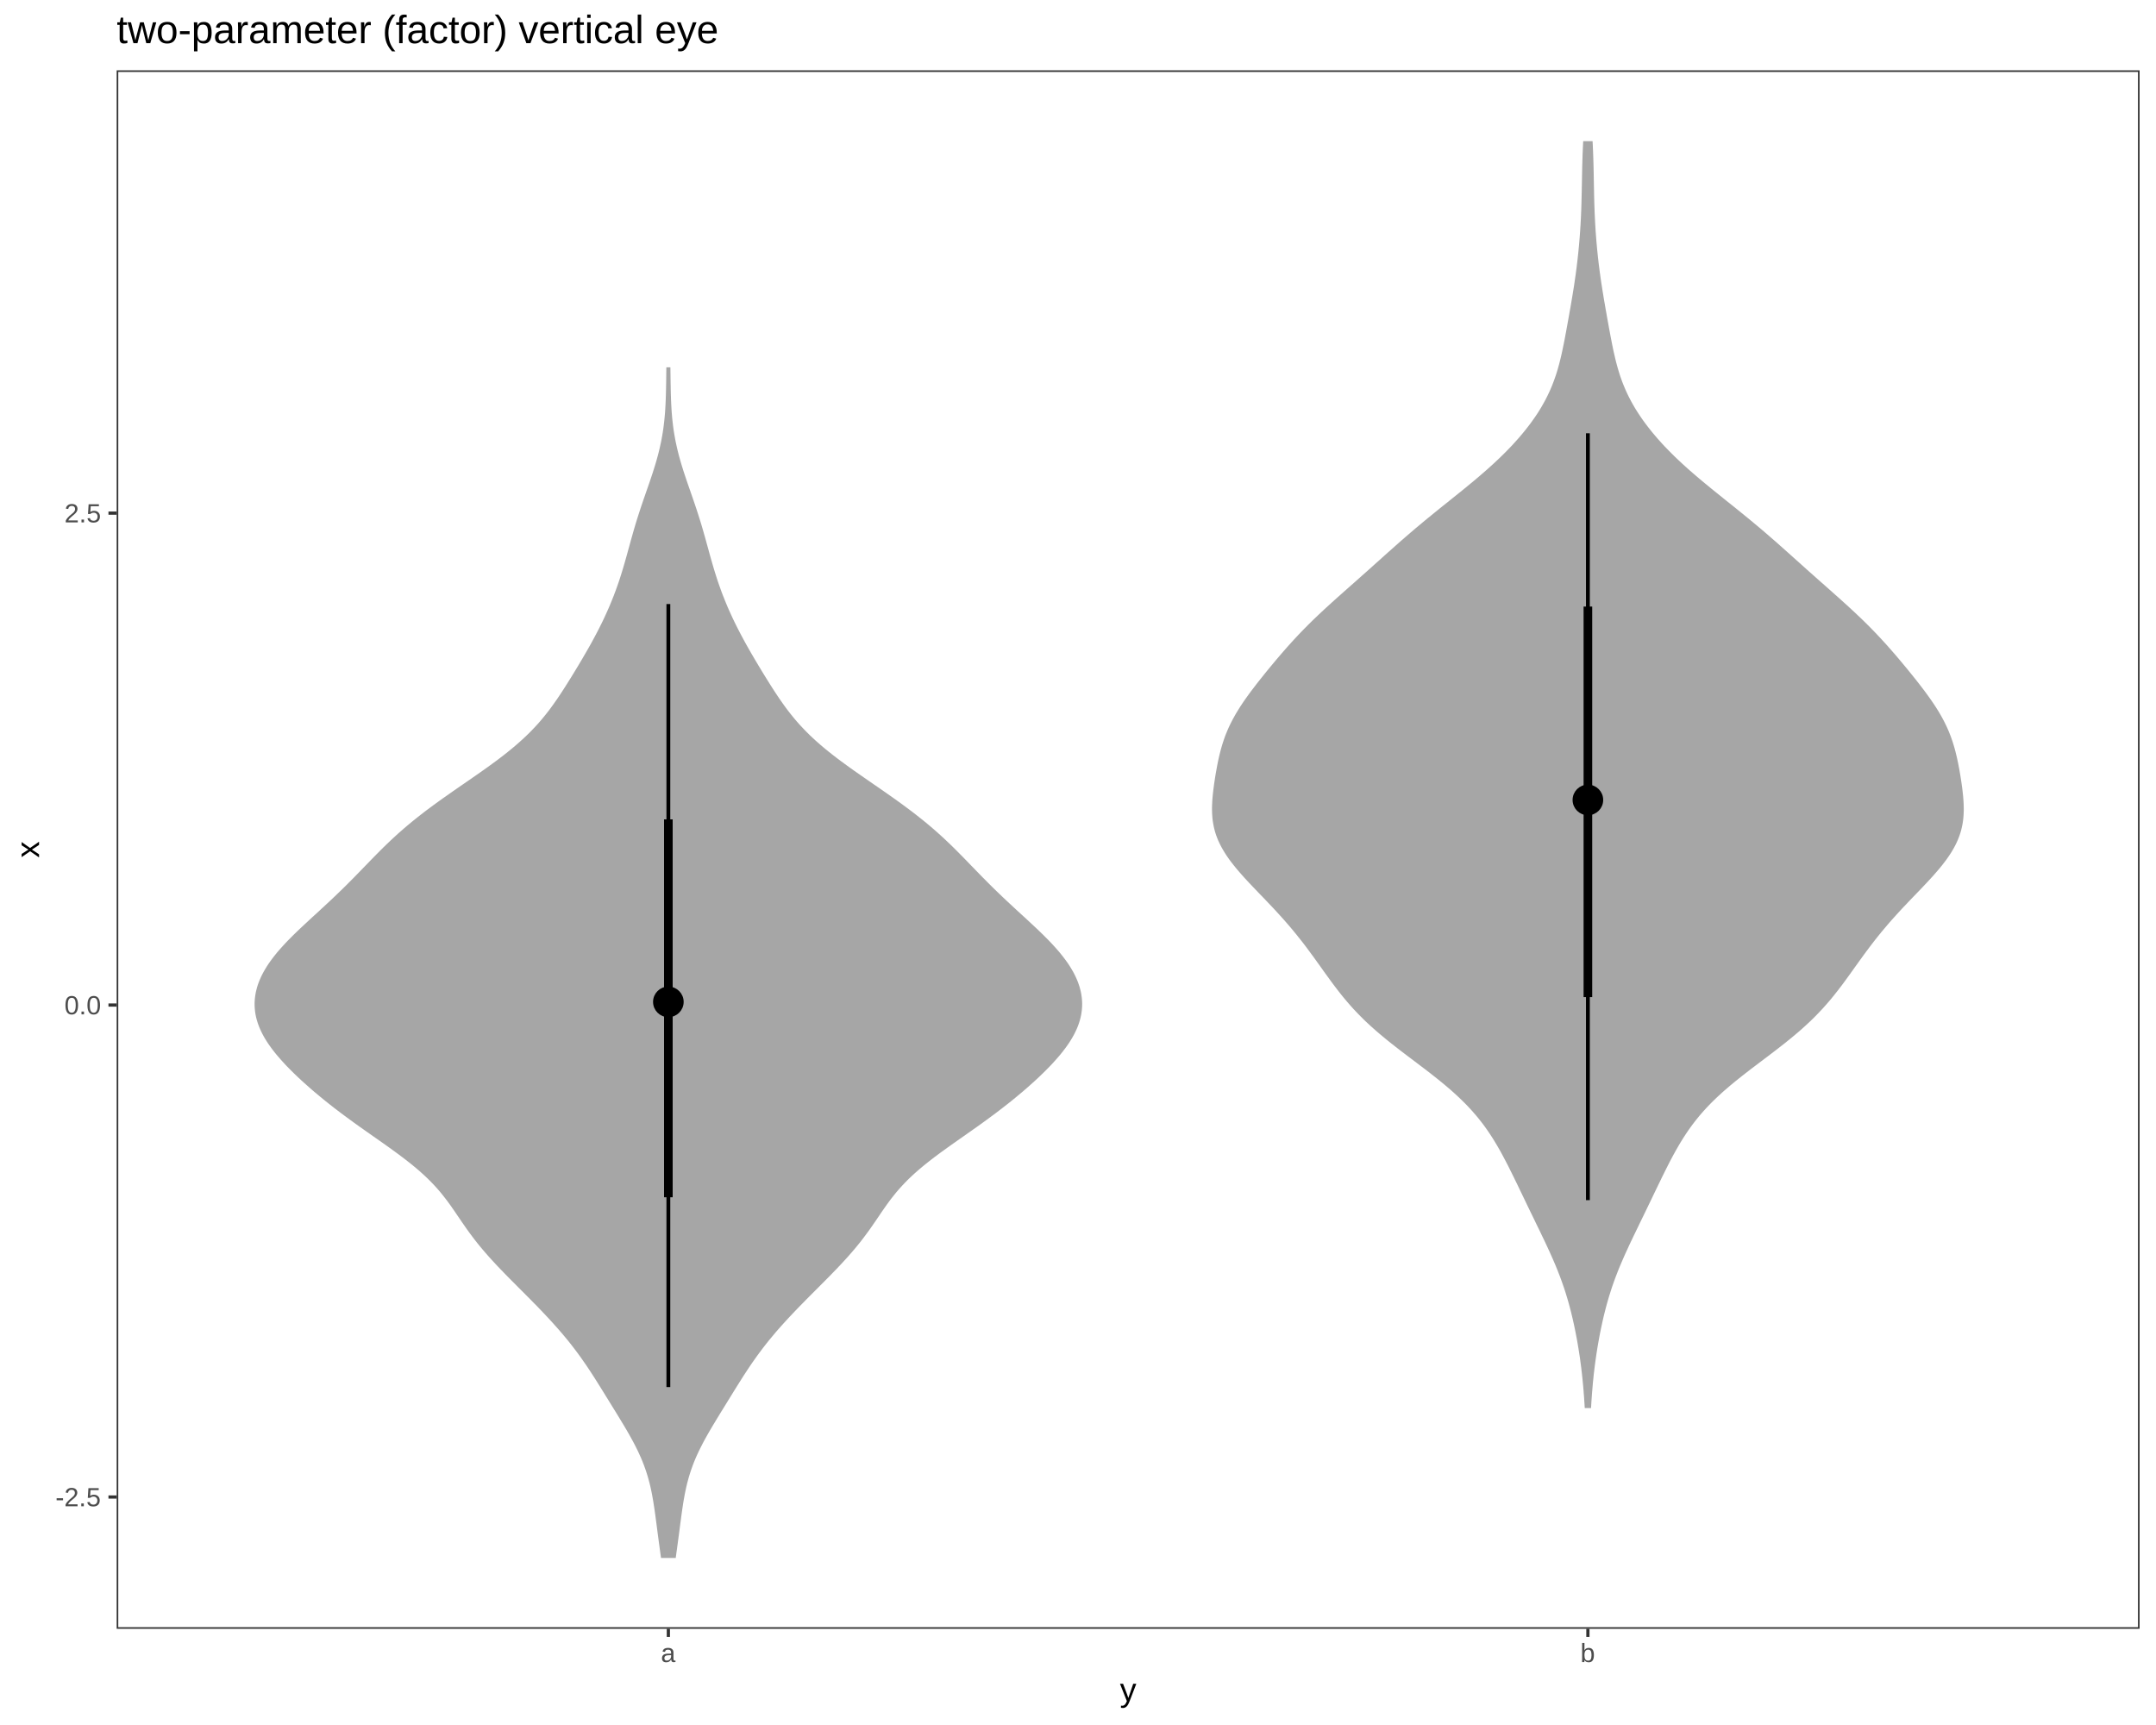
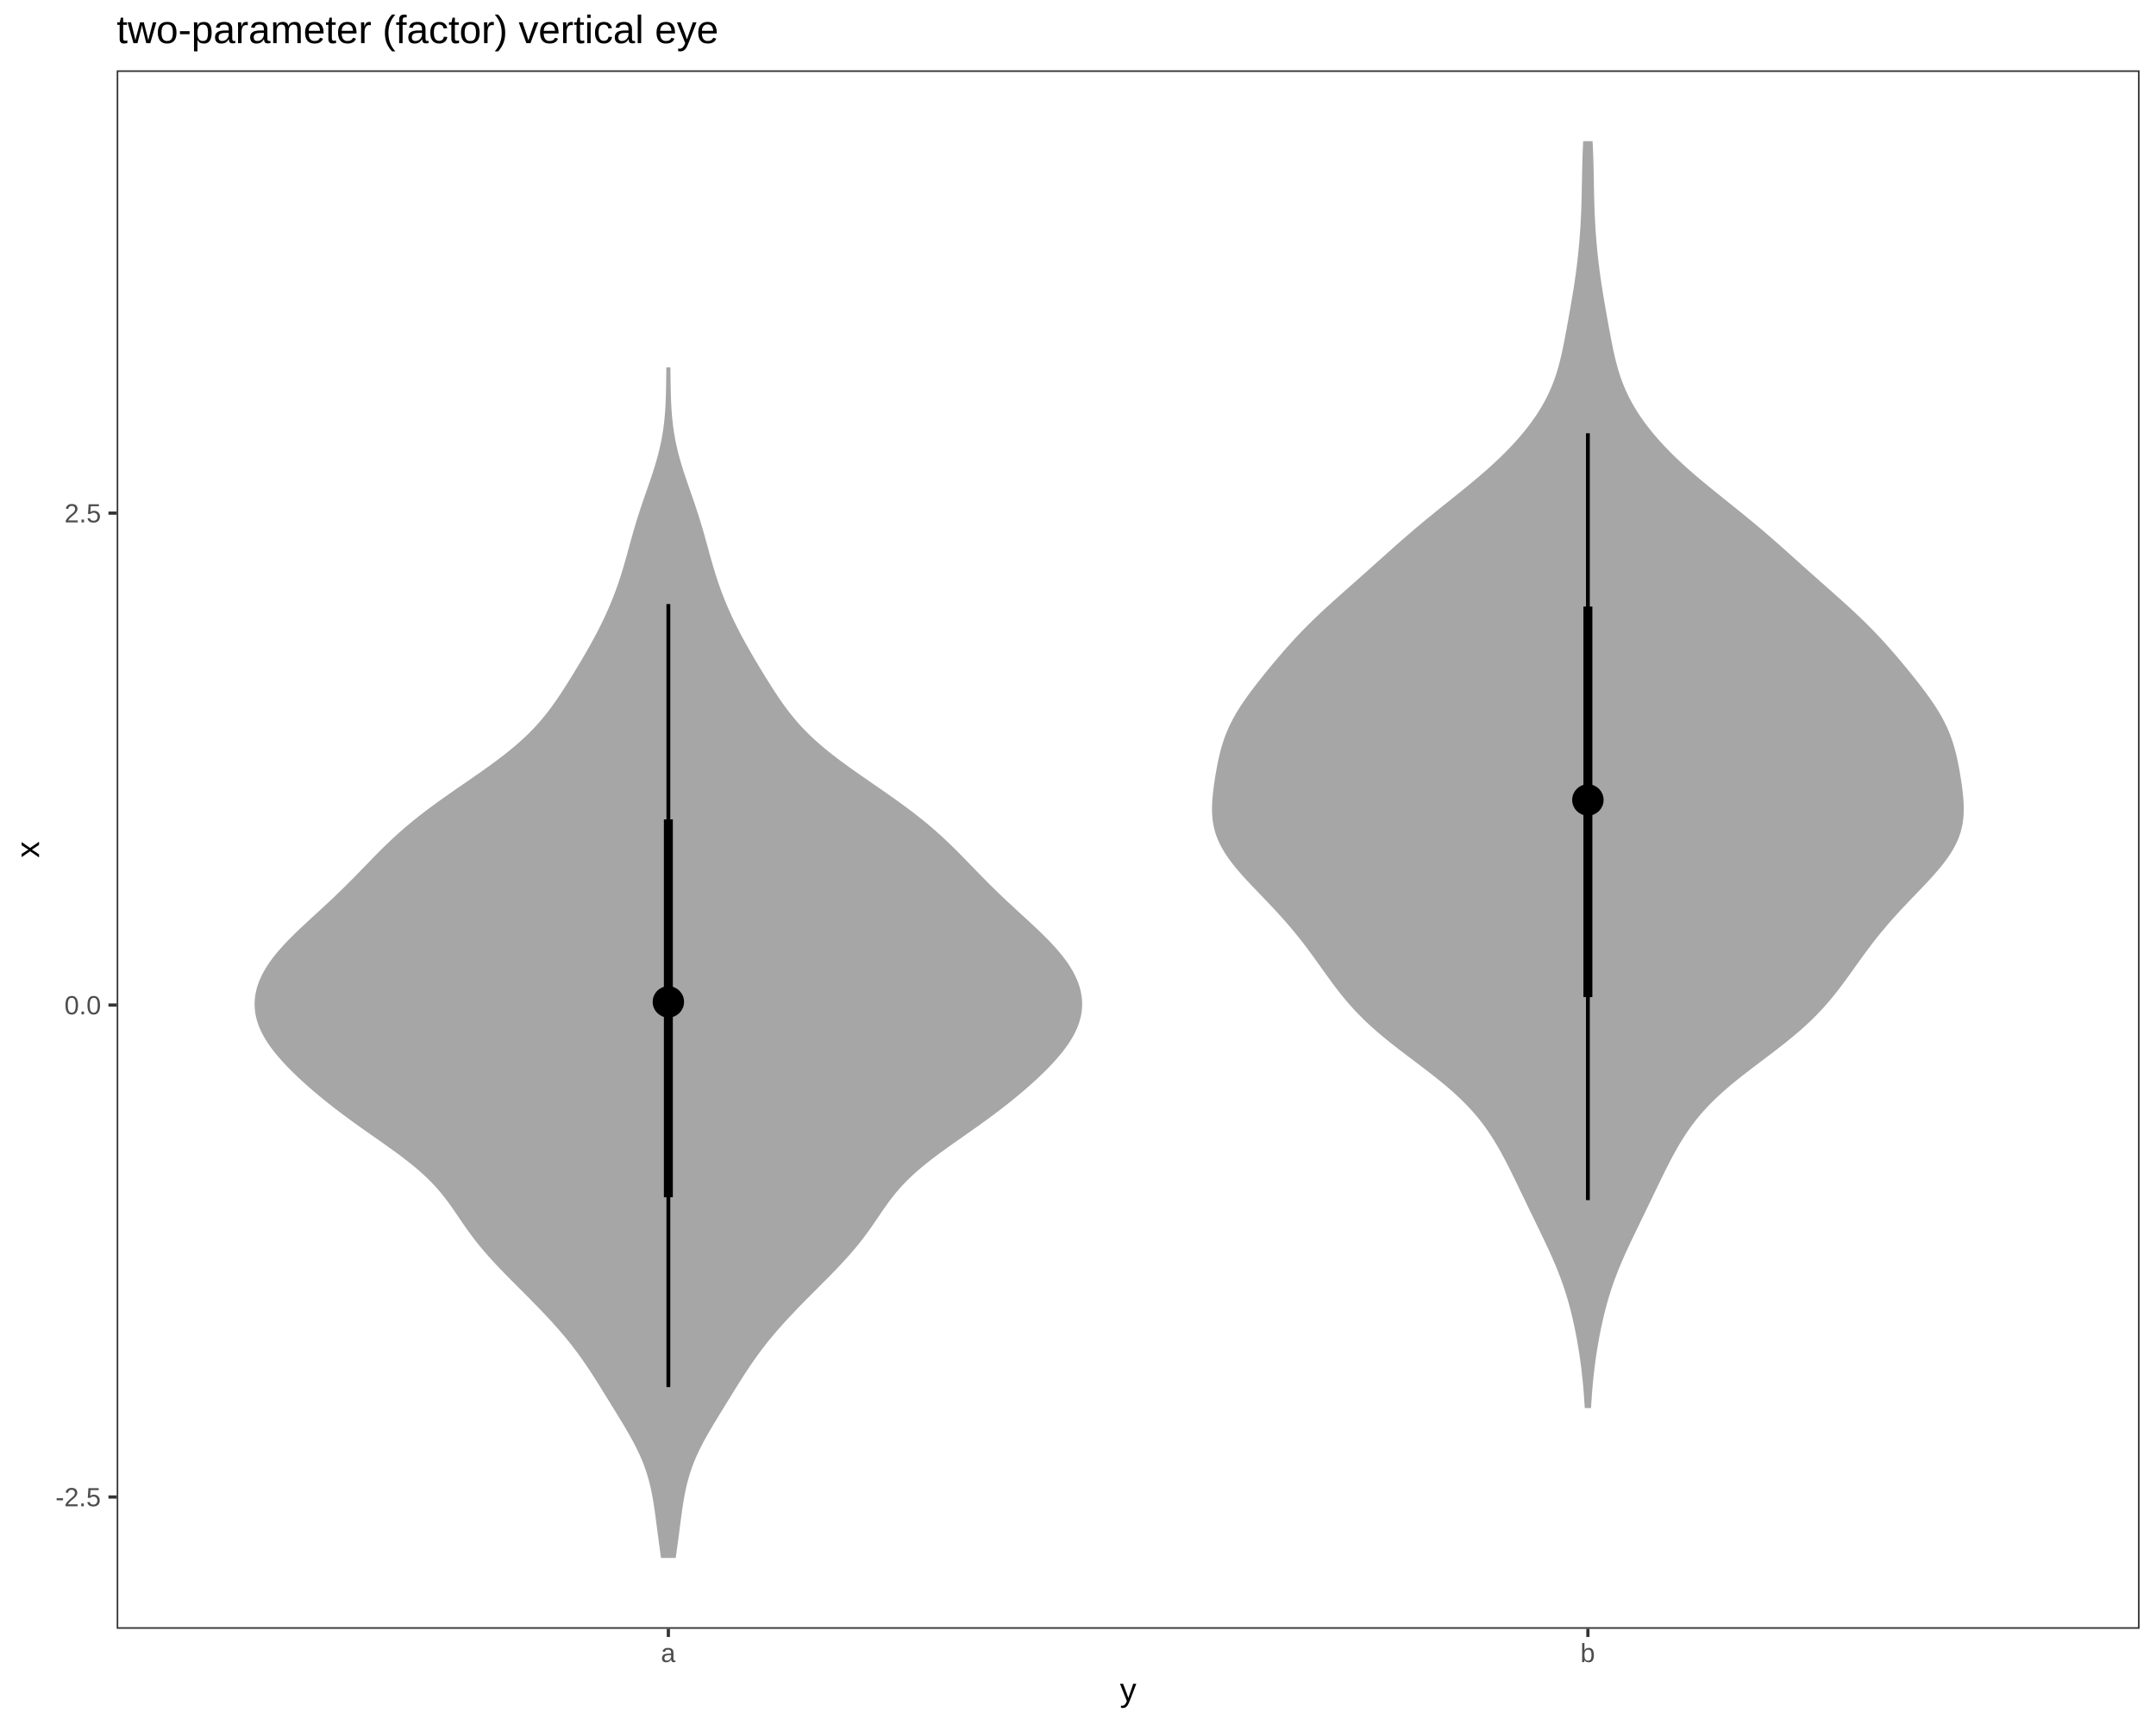
<svg xmlns="http://www.w3.org/2000/svg" viewBox="0 0 720.00 576.00">
  <defs>
    <style type="text/css">
    line, polyline, path, rect, circle {
      fill: none;
      stroke: #000000;
      stroke-linecap: round;
      stroke-linejoin: round;
      stroke-miterlimit: 10.00;
    }
  </style>
  </defs>
  <rect width="100%" height="100%" style="stroke: none; fill: #FFFFFF;" />
  <rect x="0.00" y="0.00" width="720.00" height="576.00" style="stroke-width: 1.07; stroke: #FFFFFF; fill: #FFFFFF;" />
  <defs>
    <clipPath id="cpMzguOTYxMnw3MTQuNTIxfDU0My44NzV8MjMuNDc2Nw==">
      <rect x="38.96" y="23.48" width="675.56" height="520.40" />
    </clipPath>
  </defs>
  <rect x="38.96" y="23.48" width="675.56" height="520.40" style="stroke-width: 1.07; stroke: none; fill: #FFFFFF;" clip-path="url(#cpMzguOTYxMnw3MTQuNTIxfDU0My44NzV8MjMuNDc2Nw==)" />
  <polyline points="220.75,520.22 220.64,519.44 220.53,518.66 220.43,517.89 220.32,517.11 220.22,516.33 220.11,515.55 220.00,514.77 219.90,514.00 219.80,513.22 219.69,512.44 219.59,511.66 219.49,510.88 219.39,510.11 219.29,509.33 219.19,508.55 219.08,507.77 218.98,506.99 218.88,506.22 218.77,505.44 218.66,504.66 218.55,503.88 218.43,503.10 218.31,502.33 218.19,501.55 218.06,500.77 217.92,499.99 217.78,499.21 217.63,498.44 217.47,497.66 217.30,496.88 217.12,496.10 216.94,495.32 216.73,494.55 216.52,493.77 216.30,492.99 216.06,492.21 215.81,491.43 215.55,490.66 215.27,489.88 214.99,489.10 214.68,488.32 214.37,487.54 214.04,486.77 213.69,485.99 213.34,485.21 212.97,484.43 212.59,483.65 212.20,482.88 211.80,482.10 211.39,481.32 210.96,480.54 210.53,479.76 210.10,478.99 209.65,478.21 209.20,477.43 208.74,476.65 208.28,475.87 207.81,475.10 207.34,474.32 206.87,473.54 206.39,472.76 205.92,471.98 205.44,471.20 204.96,470.43 204.48,469.65 204.00,468.87 203.52,468.09 203.04,467.31 202.56,466.54 202.08,465.76 201.60,464.98 201.11,464.20 200.63,463.42 200.15,462.65 199.66,461.87 199.17,461.09 198.68,460.31 198.18,459.53 197.68,458.76 197.17,457.98 196.66,457.20 196.14,456.42 195.61,455.64 195.07,454.87 194.53,454.09 193.98,453.31 193.42,452.53 192.85,451.75 192.27,450.98 191.68,450.20 191.08,449.42 190.47,448.64 189.85,447.86 189.22,447.09 188.57,446.31 187.92,445.53 187.25,444.75 186.58,443.97 185.90,443.20 185.20,442.42 184.50,441.64 183.79,440.86 183.07,440.08 182.34,439.31 181.61,438.53 180.87,437.75 180.12,436.97 179.37,436.19 178.61,435.42 177.84,434.64 177.08,433.86 176.30,433.08 175.53,432.30 174.76,431.53 173.98,430.75 173.20,429.97 172.43,429.19 171.65,428.41 170.88,427.64 170.11,426.86 169.34,426.08 168.58,425.30 167.83,424.52 167.08,423.75 166.33,422.97 165.60,422.19 164.88,421.41 164.16,420.63 163.46,419.86 162.77,419.08 162.09,418.30 161.42,417.52 160.76,416.74 160.12,415.97 159.49,415.19 158.87,414.41 158.27,413.63 157.68,412.85 157.10,412.07 156.53,411.30 155.97,410.52 155.42,409.74 154.88,408.96 154.34,408.18 153.81,407.41 153.28,406.63 152.75,405.85 152.22,405.07 151.69,404.29 151.15,403.52 150.61,402.74 150.05,401.96 149.48,401.18 148.89,400.40 148.29,399.63 147.67,398.85 147.04,398.07 146.37,397.29 145.68,396.51 144.97,395.74 144.23,394.96 143.47,394.18 142.67,393.40 141.85,392.62 141.01,391.85 140.14,391.07 139.23,390.29 138.30,389.51 137.35,388.73 136.37,387.96 135.38,387.18 134.35,386.40 133.32,385.62 132.26,384.84 131.20,384.07 130.12,383.29 129.03,382.51 127.93,381.73 126.82,380.95 125.72,380.18 124.61,379.40 123.50,378.62 122.39,377.84 121.29,377.06 120.19,376.29 119.10,375.51 118.02,374.73 116.95,373.95 115.89,373.17 114.84,372.40 113.80,371.62 112.77,370.84 111.75,370.06 110.75,369.28 109.77,368.51 108.79,367.73 107.83,366.95 106.88,366.17 105.95,365.39 105.02,364.62 104.11,363.84 103.22,363.06 102.34,362.28 101.47,361.50 100.62,360.73 99.78,359.95 98.96,359.17 98.15,358.39 97.36,357.61 96.59,356.83 95.83,356.06 95.09,355.28 94.38,354.50 93.68,353.72 93.00,352.94 92.34,352.17 91.71,351.39 91.10,350.61 90.52,349.83 89.96,349.05 89.43,348.28 88.93,347.50 88.45,346.72 88.00,345.94 87.59,345.16 87.21,344.39 86.85,343.61 86.52,342.83 86.23,342.05 85.97,341.27 85.74,340.50 85.54,339.72 85.37,338.94 85.24,338.16 85.14,337.38 85.07,336.61 85.03,335.83 85.02,335.05 85.05,334.27 85.11,333.49 85.20,332.72 85.32,331.94 85.47,331.16 85.66,330.38 85.87,329.60 86.11,328.83 86.39,328.05 86.70,327.27 87.04,326.49 87.40,325.71 87.80,324.94 88.23,324.16 88.69,323.38 89.17,322.60 89.68,321.82 90.22,321.05 90.79,320.27 91.38,319.49 92.00,318.71 92.63,317.93 93.30,317.16 93.99,316.38 94.70,315.60 95.42,314.82 96.17,314.04 96.93,313.27 97.71,312.49 98.50,311.71 99.30,310.93 100.12,310.15 100.95,309.38 101.78,308.60 102.62,307.82 103.46,307.04 104.30,306.26 105.15,305.49 106.00,304.71 106.85,303.93 107.69,303.15 108.53,302.37 109.37,301.59 110.20,300.82 111.03,300.04 111.85,299.26 112.66,298.48 113.47,297.70 114.27,296.93 115.06,296.15 115.85,295.37 116.63,294.59 117.40,293.81 118.17,293.04 118.93,292.26 119.69,291.48 120.45,290.70 121.20,289.92 121.95,289.15 122.71,288.37 123.46,287.59 124.22,286.81 124.98,286.03 125.74,285.26 126.52,284.48 127.29,283.70 128.08,282.92 128.88,282.14 129.69,281.37 130.51,280.59 131.34,279.81 132.19,279.03 133.05,278.25 133.93,277.48 134.82,276.70 135.73,275.92 136.66,275.14 137.60,274.36 138.56,273.59 139.53,272.81 140.53,272.03 141.54,271.25 142.56,270.47 143.60,269.70 144.65,268.92 145.72,268.14 146.80,267.36 147.89,266.58 148.99,265.81 150.10,265.03 151.21,264.25 152.33,263.47 153.46,262.69 154.58,261.92 155.71,261.14 156.84,260.36 157.96,259.58 159.08,258.80 160.19,258.03 161.30,257.25 162.39,256.47 163.48,255.69 164.54,254.91 165.60,254.14 166.63,253.36 167.66,252.58 168.66,251.80 169.64,251.02 170.59,250.25 171.53,249.47 172.45,248.69 173.34,247.91 174.21,247.13 175.05,246.35 175.87,245.58 176.67,244.80 177.44,244.02 178.19,243.24 178.92,242.46 179.63,241.69 180.31,240.91 180.98,240.13 181.62,239.35 182.25,238.57 182.86,237.80 183.46,237.02 184.04,236.24 184.60,235.46 185.16,234.68 185.70,233.91 186.24,233.13 186.76,232.35 187.28,231.57 187.79,230.79 188.29,230.02 188.79,229.24 189.28,228.46 189.77,227.68 190.26,226.90 190.74,226.13 191.22,225.35 191.70,224.57 192.17,223.79 192.64,223.01 193.11,222.24 193.57,221.46 194.04,220.68 194.50,219.90 194.95,219.12 195.40,218.35 195.85,217.57 196.30,216.79 196.74,216.01 197.18,215.23 197.61,214.46 198.03,213.68 198.45,212.90 198.87,212.12 199.28,211.34 199.68,210.57 200.08,209.79 200.47,209.01 200.86,208.23 201.24,207.45 201.61,206.68 201.97,205.90 202.33,205.12 202.68,204.34 203.03,203.56 203.37,202.79 203.70,202.01 204.02,201.23 204.34,200.45 204.65,199.67 204.96,198.90 205.25,198.12 205.55,197.34 205.83,196.56 206.11,195.78 206.38,195.01 206.65,194.23 206.91,193.45 207.16,192.67 207.41,191.89 207.65,191.12 207.89,190.34 208.12,189.56 208.35,188.78 208.58,188.00 208.80,187.22 209.02,186.45 209.24,185.67 209.46,184.89 209.67,184.11 209.88,183.33 210.10,182.56 210.31,181.78 210.53,181.00 210.74,180.22 210.96,179.44 211.18,178.67 211.40,177.89 211.62,177.11 211.85,176.33 212.08,175.55 212.31,174.78 212.55,174.00 212.79,173.22 213.04,172.44 213.29,171.66 213.54,170.89 213.79,170.11 214.05,169.33 214.31,168.55 214.58,167.77 214.84,167.00 215.11,166.22 215.38,165.44 215.65,164.66 215.92,163.88 216.19,163.11 216.46,162.33 216.73,161.55 217.00,160.77 217.26,159.99 217.52,159.22 217.78,158.44 218.04,157.66 218.28,156.88 218.53,156.10 218.77,155.33 219.00,154.55 219.23,153.77 219.44,152.99 219.66,152.21 219.86,151.44 220.06,150.66 220.24,149.88 220.42,149.10 220.59,148.32 220.76,147.55 220.91,146.77 221.05,145.99 221.19,145.21 221.32,144.43 221.44,143.66 221.55,142.88 221.65,142.10 221.74,141.32 221.83,140.54 221.91,139.77 221.98,138.99 222.05,138.21 222.11,137.43 222.16,136.65 222.20,135.88 222.25,135.10 222.28,134.32 222.32,133.54 222.34,132.76 222.37,131.98 222.39,131.21 222.41,130.43 222.43,129.65 222.44,128.87 222.46,128.09 222.47,127.32 222.48,126.54 222.49,125.76 222.50,124.98 222.51,124.20 222.52,123.43 222.53,122.65 223.88,122.65 223.89,123.43 223.90,124.20 223.91,124.98 223.92,125.76 223.93,126.54 223.94,127.32 223.95,128.09 223.97,128.87 223.98,129.65 224.00,130.43 224.02,131.21 224.04,131.98 224.07,132.76 224.09,133.54 224.13,134.32 224.16,135.10 224.21,135.88 224.25,136.65 224.30,137.43 224.36,138.21 224.43,138.99 224.50,139.77 224.58,140.54 224.67,141.32 224.76,142.10 224.86,142.88 224.97,143.66 225.09,144.43 225.22,145.21 225.36,145.99 225.50,146.77 225.65,147.55 225.82,148.32 225.99,149.10 226.17,149.88 226.35,150.66 226.55,151.44 226.75,152.21 226.97,152.99 227.18,153.77 227.41,154.55 227.64,155.33 227.88,156.10 228.12,156.88 228.37,157.66 228.63,158.44 228.89,159.22 229.15,159.99 229.41,160.77 229.68,161.55 229.95,162.33 230.22,163.11 230.49,163.88 230.76,164.66 231.03,165.44 231.30,166.22 231.57,167.00 231.83,167.77 232.10,168.55 232.36,169.33 232.62,170.11 232.87,170.89 233.12,171.66 233.37,172.44 233.62,173.22 233.86,174.00 234.10,174.78 234.33,175.55 234.56,176.33 234.79,177.11 235.01,177.89 235.23,178.67 235.45,179.44 235.67,180.22 235.88,181.00 236.10,181.78 236.31,182.56 236.53,183.33 236.74,184.11 236.95,184.89 237.17,185.67 237.39,186.45 237.61,187.22 237.83,188.00 238.06,188.78 238.29,189.56 238.52,190.34 238.76,191.12 239.00,191.89 239.25,192.67 239.50,193.45 239.76,194.23 240.03,195.01 240.30,195.78 240.58,196.56 240.86,197.34 241.15,198.12 241.45,198.90 241.76,199.67 242.07,200.45 242.39,201.23 242.71,202.01 243.04,202.79 243.38,203.56 243.73,204.34 244.08,205.12 244.44,205.90 244.80,206.68 245.17,207.45 245.55,208.23 245.94,209.01 246.33,209.79 246.73,210.57 247.13,211.34 247.54,212.12 247.96,212.90 248.38,213.68 248.80,214.46 249.23,215.23 249.67,216.01 250.11,216.79 250.56,217.57 251.00,218.35 251.46,219.12 251.91,219.90 252.37,220.68 252.84,221.46 253.30,222.24 253.77,223.01 254.24,223.79 254.71,224.57 255.19,225.35 255.67,226.13 256.15,226.90 256.64,227.68 257.13,228.46 257.62,229.24 258.12,230.02 258.62,230.79 259.13,231.57 259.65,232.35 260.17,233.13 260.71,233.91 261.25,234.68 261.80,235.46 262.37,236.24 262.95,237.02 263.55,237.80 264.16,238.57 264.79,239.35 265.43,240.13 266.10,240.91 266.78,241.69 267.49,242.46 268.22,243.24 268.97,244.02 269.74,244.80 270.54,245.58 271.36,246.35 272.20,247.13 273.07,247.91 273.96,248.69 274.88,249.47 275.81,250.25 276.77,251.02 277.75,251.80 278.75,252.58 279.78,253.36 280.81,254.14 281.87,254.91 282.93,255.69 284.02,256.47 285.11,257.25 286.22,258.03 287.33,258.80 288.45,259.58 289.57,260.36 290.70,261.14 291.83,261.92 292.95,262.69 294.08,263.47 295.20,264.25 296.31,265.03 297.42,265.81 298.52,266.58 299.61,267.36 300.69,268.14 301.76,268.92 302.81,269.70 303.85,270.47 304.87,271.25 305.88,272.03 306.87,272.81 307.85,273.59 308.81,274.36 309.75,275.14 310.68,275.92 311.59,276.70 312.48,277.48 313.35,278.25 314.22,279.03 315.07,279.81 315.90,280.59 316.72,281.37 317.53,282.14 318.33,282.92 319.11,283.70 319.89,284.48 320.66,285.26 321.43,286.03 322.19,286.81 322.95,287.59 323.70,288.37 324.45,289.15 325.21,289.92 325.96,290.70 326.72,291.48 327.48,292.26 328.24,293.04 329.01,293.81 329.78,294.59 330.56,295.37 331.35,296.15 332.14,296.93 332.94,297.70 333.75,298.48 334.56,299.26 335.38,300.04 336.21,300.82 337.04,301.59 337.88,302.37 338.72,303.15 339.56,303.93 340.41,304.71 341.26,305.49 342.11,306.26 342.95,307.04 343.79,307.82 344.63,308.60 345.46,309.38 346.29,310.15 347.10,310.93 347.91,311.71 348.70,312.49 349.48,313.27 350.24,314.04 350.99,314.82 351.71,315.60 352.42,316.38 353.11,317.16 353.77,317.93 354.41,318.71 355.03,319.49 355.62,320.27 356.19,321.05 356.73,321.82 357.24,322.60 357.72,323.38 358.18,324.16 358.61,324.94 359.00,325.71 359.37,326.49 359.71,327.27 360.02,328.05 360.29,328.83 360.54,329.60 360.75,330.38 360.94,331.16 361.09,331.94 361.21,332.72 361.30,333.49 361.36,334.27 361.39,335.05 361.38,335.83 361.34,336.61 361.27,337.38 361.17,338.16 361.04,338.94 360.87,339.72 360.67,340.50 360.44,341.27 360.18,342.05 359.89,342.83 359.56,343.61 359.20,344.39 358.82,345.16 358.40,345.94 357.96,346.72 357.48,347.50 356.98,348.28 356.45,349.05 355.89,349.83 355.30,350.61 354.70,351.39 354.07,352.17 353.41,352.94 352.73,353.72 352.03,354.50 351.32,355.28 350.58,356.06 349.82,356.83 349.05,357.61 348.26,358.39 347.45,359.17 346.63,359.95 345.79,360.73 344.94,361.50 344.07,362.28 343.19,363.06 342.29,363.84 341.39,364.62 340.46,365.39 339.53,366.17 338.58,366.95 337.62,367.73 336.64,368.51 335.65,369.28 334.65,370.06 333.64,370.84 332.61,371.62 331.57,372.40 330.52,373.17 329.46,373.95 328.39,374.73 327.31,375.51 326.22,376.29 325.12,377.06 324.02,377.84 322.91,378.62 321.80,379.40 320.69,380.18 319.59,380.95 318.48,381.73 317.38,382.51 316.29,383.29 315.21,384.07 314.14,384.84 313.09,385.62 312.05,386.40 311.03,387.18 310.04,387.96 309.06,388.73 308.11,389.51 307.18,390.29 306.27,391.07 305.40,391.85 304.56,392.62 303.73,393.40 302.94,394.18 302.18,394.96 301.44,395.74 300.73,396.51 300.04,397.29 299.37,398.07 298.74,398.85 298.12,399.63 297.51,400.40 296.93,401.18 296.36,401.96 295.80,402.74 295.26,403.52 294.72,404.29 294.18,405.07 293.66,405.85 293.13,406.63 292.60,407.41 292.07,408.18 291.53,408.96 290.99,409.74 290.44,410.52 289.88,411.30 289.31,412.07 288.73,412.85 288.14,413.63 287.54,414.41 286.92,415.19 286.29,415.97 285.65,416.74 284.99,417.52 284.32,418.30 283.64,419.08 282.95,419.86 282.25,420.63 281.53,421.41 280.81,422.19 280.07,422.97 279.33,423.75 278.58,424.52 277.83,425.30 277.07,426.08 276.30,426.86 275.53,427.64 274.76,428.41 273.98,429.19 273.21,429.97 272.43,430.75 271.65,431.53 270.88,432.30 270.10,433.08 269.33,433.86 268.57,434.64 267.80,435.42 267.04,436.19 266.29,436.97 265.54,437.75 264.80,438.53 264.06,439.31 263.34,440.08 262.62,440.86 261.91,441.64 261.20,442.42 260.51,443.20 259.83,443.97 259.15,444.75 258.49,445.53 257.84,446.31 257.19,447.09 256.56,447.86 255.94,448.64 255.33,449.42 254.73,450.20 254.14,450.98 253.56,451.75 252.99,452.53 252.43,453.31 251.88,454.09 251.33,454.87 250.80,455.64 250.27,456.42 249.75,457.20 249.24,457.98 248.73,458.76 248.23,459.53 247.73,460.31 247.24,461.09 246.75,461.87 246.26,462.65 245.78,463.42 245.29,464.20 244.81,464.98 244.33,465.76 243.85,466.54 243.37,467.31 242.89,468.09 242.41,468.87 241.93,469.65 241.45,470.43 240.97,471.20 240.49,471.98 240.02,472.76 239.54,473.54 239.07,474.32 238.60,475.10 238.13,475.87 237.67,476.65 237.21,477.43 236.76,478.21 236.31,478.99 235.88,479.76 235.44,480.54 235.02,481.32 234.61,482.10 234.21,482.88 233.82,483.65 233.44,484.43 233.07,485.21 232.71,485.99 232.37,486.77 232.04,487.54 231.72,488.32 231.42,489.10 231.14,489.88 230.86,490.66 230.60,491.43 230.35,492.21 230.11,492.99 229.89,493.77 229.68,494.55 229.47,495.32 229.29,496.10 229.11,496.88 228.94,497.66 228.78,498.44 228.63,499.21 228.49,499.99 228.35,500.77 228.22,501.55 228.09,502.33 227.98,503.10 227.86,503.88 227.75,504.66 227.64,505.44 227.53,506.22 227.43,506.99 227.33,507.77 227.22,508.55 227.12,509.33 227.02,510.11 226.92,510.88 226.82,511.66 226.72,512.44 226.61,513.22 226.51,514.00 226.40,514.77 226.30,515.55 226.19,516.33 226.09,517.11 225.98,517.89 225.87,518.66 225.77,519.44 225.66,520.22 220.75,520.22 " style="stroke-width: 0.00; stroke: none; fill: #A6A6A6;" clip-path="url(#cpMzguOTYxMnw3MTQuNTIxfDU0My44NzV8MjMuNDc2Nw==)" />
  <polyline points="529.23,470.16 529.18,469.33 529.13,468.50 529.07,467.68 529.02,466.85 528.96,466.02 528.89,465.19 528.83,464.36 528.76,463.54 528.69,462.71 528.61,461.88 528.53,461.05 528.45,460.22 528.36,459.40 528.27,458.57 528.17,457.74 528.08,456.91 527.97,456.09 527.86,455.26 527.75,454.43 527.64,453.60 527.52,452.77 527.39,451.95 527.26,451.12 527.13,450.29 526.99,449.46 526.85,448.63 526.71,447.81 526.56,446.98 526.40,446.15 526.24,445.32 526.08,444.50 525.91,443.67 525.74,442.84 525.56,442.01 525.37,441.18 525.19,440.36 524.99,439.53 524.79,438.70 524.59,437.87 524.37,437.05 524.16,436.22 523.93,435.39 523.70,434.56 523.46,433.73 523.21,432.91 522.96,432.08 522.70,431.25 522.43,430.42 522.15,429.59 521.86,428.77 521.57,427.94 521.27,427.11 520.96,426.28 520.64,425.46 520.32,424.63 519.99,423.80 519.65,422.97 519.31,422.14 518.95,421.32 518.60,420.49 518.23,419.66 517.86,418.83 517.49,418.00 517.11,417.18 516.73,416.35 516.34,415.52 515.95,414.69 515.56,413.87 515.16,413.04 514.76,412.21 514.37,411.38 513.97,410.55 513.56,409.73 513.16,408.90 512.76,408.07 512.36,407.24 511.96,406.41 511.56,405.59 511.15,404.76 510.75,403.93 510.35,403.10 509.95,402.28 509.56,401.45 509.16,400.62 508.76,399.79 508.36,398.96 507.96,398.14 507.56,397.31 507.17,396.48 506.77,395.65 506.37,394.83 505.96,394.00 505.56,393.17 505.15,392.34 504.74,391.51 504.33,390.69 503.92,389.86 503.50,389.03 503.07,388.20 502.64,387.37 502.20,386.55 501.76,385.72 501.31,384.89 500.85,384.06 500.38,383.24 499.90,382.41 499.40,381.58 498.90,380.75 498.38,379.92 497.85,379.10 497.30,378.27 496.73,377.44 496.15,376.61 495.55,375.78 494.93,374.96 494.28,374.13 493.62,373.30 492.93,372.47 492.22,371.65 491.49,370.82 490.73,369.99 489.95,369.16 489.14,368.33 488.31,367.51 487.45,366.68 486.57,365.85 485.66,365.02 484.74,364.19 483.79,363.37 482.81,362.54 481.82,361.71 480.80,360.88 479.78,360.06 478.73,359.23 477.67,358.40 476.60,357.57 475.52,356.74 474.43,355.92 473.34,355.09 472.24,354.26 471.15,353.43 470.05,352.61 468.96,351.78 467.88,350.95 466.80,350.12 465.74,349.29 464.69,348.47 463.65,347.64 462.63,346.81 461.63,345.98 460.64,345.15 459.68,344.33 458.74,343.50 457.81,342.67 456.91,341.84 456.03,341.02 455.18,340.19 454.35,339.36 453.53,338.53 452.74,337.70 451.97,336.88 451.22,336.05 450.49,335.22 449.78,334.39 449.08,333.56 448.40,332.74 447.73,331.91 447.08,331.08 446.44,330.25 445.81,329.43 445.19,328.60 444.57,327.77 443.97,326.94 443.37,326.11 442.77,325.29 442.17,324.46 441.58,323.63 440.99,322.80 440.40,321.97 439.80,321.15 439.21,320.32 438.61,319.49 438.00,318.66 437.39,317.84 436.78,317.01 436.16,316.18 435.53,315.35 434.89,314.52 434.24,313.70 433.58,312.87 432.92,312.04 432.24,311.21 431.56,310.39 430.86,309.56 430.15,308.73 429.43,307.90 428.71,307.07 427.97,306.25 427.22,305.42 426.46,304.59 425.70,303.76 424.92,302.93 424.14,302.11 423.35,301.28 422.56,300.45 421.77,299.62 420.97,298.80 420.17,297.97 419.38,297.14 418.59,296.31 417.80,295.48 417.02,294.66 416.25,293.83 415.49,293.00 414.75,292.17 414.02,291.34 413.31,290.52 412.62,289.69 411.95,288.86 411.30,288.03 410.68,287.21 410.09,286.38 409.52,285.55 408.99,284.72 408.49,283.89 408.02,283.07 407.58,282.24 407.17,281.41 406.79,280.58 406.46,279.75 406.15,278.93 405.88,278.10 405.64,277.27 405.43,276.44 405.26,275.62 405.11,274.79 404.98,273.96 404.89,273.13 404.83,272.30 404.78,271.48 404.76,270.65 404.75,269.82 404.77,268.99 404.81,268.17 404.85,267.34 404.91,266.51 404.99,265.68 405.07,264.85 405.17,264.03 405.27,263.20 405.38,262.37 405.49,261.54 405.62,260.71 405.74,259.89 405.87,259.06 406.01,258.23 406.16,257.40 406.31,256.58 406.46,255.75 406.62,254.92 406.79,254.09 406.97,253.26 407.16,252.44 407.36,251.61 407.57,250.78 407.79,249.95 408.03,249.12 408.28,248.30 408.55,247.47 408.83,246.64 409.13,245.81 409.45,244.99 409.79,244.16 410.14,243.33 410.52,242.50 410.92,241.67 411.34,240.85 411.77,240.02 412.23,239.19 412.70,238.36 413.20,237.53 413.71,236.71 414.23,235.88 414.78,235.05 415.34,234.22 415.91,233.40 416.50,232.57 417.10,231.74 417.71,230.91 418.34,230.08 418.97,229.26 419.60,228.43 420.25,227.60 420.91,226.77 421.57,225.95 422.23,225.12 422.90,224.29 423.58,223.46 424.26,222.63 424.95,221.81 425.64,220.98 426.33,220.15 427.04,219.32 427.75,218.49 428.46,217.67 429.18,216.84 429.92,216.01 430.66,215.18 431.40,214.36 432.16,213.53 432.93,212.70 433.71,211.87 434.50,211.04 435.30,210.22 436.12,209.39 436.94,208.56 437.78,207.73 438.63,206.90 439.49,206.08 440.36,205.25 441.24,204.42 442.13,203.59 443.03,202.77 443.94,201.94 444.85,201.11 445.77,200.28 446.69,199.45 447.62,198.63 448.55,197.80 449.49,196.97 450.42,196.14 451.36,195.31 452.29,194.49 453.23,193.66 454.16,192.83 455.09,192.00 456.02,191.18 456.95,190.35 457.88,189.52 458.80,188.69 459.72,187.86 460.65,187.04 461.57,186.21 462.49,185.38 463.42,184.55 464.35,183.73 465.28,182.90 466.21,182.07 467.15,181.24 468.09,180.41 469.04,179.59 470.00,178.76 470.96,177.93 471.93,177.10 472.90,176.27 473.89,175.45 474.88,174.62 475.88,173.79 476.88,172.96 477.90,172.14 478.91,171.31 479.94,170.48 480.96,169.65 481.99,168.82 483.03,168.00 484.06,167.17 485.09,166.34 486.13,165.51 487.15,164.68 488.18,163.86 489.20,163.03 490.21,162.20 491.21,161.37 492.21,160.55 493.19,159.72 494.17,158.89 495.13,158.06 496.08,157.23 497.01,156.41 497.93,155.58 498.84,154.75 499.73,153.92 500.60,153.10 501.46,152.27 502.30,151.44 503.13,150.61 503.93,149.78 504.72,148.96 505.49,148.13 506.24,147.30 506.98,146.47 507.70,145.64 508.39,144.82 509.07,143.99 509.74,143.16 510.38,142.33 511.01,141.51 511.61,140.68 512.20,139.85 512.78,139.02 513.33,138.19 513.86,137.37 514.37,136.54 514.87,135.71 515.34,134.88 515.80,134.05 516.24,133.23 516.66,132.40 517.06,131.57 517.45,130.74 517.82,129.92 518.17,129.09 518.50,128.26 518.82,127.43 519.12,126.60 519.41,125.78 519.69,124.95 519.95,124.12 520.20,123.29 520.43,122.46 520.66,121.64 520.87,120.81 521.08,119.98 521.28,119.15 521.47,118.33 521.65,117.50 521.83,116.67 522.00,115.84 522.17,115.01 522.34,114.19 522.50,113.36 522.66,112.53 522.81,111.70 522.97,110.88 523.12,110.05 523.27,109.22 523.42,108.39 523.57,107.56 523.72,106.74 523.87,105.91 524.02,105.08 524.16,104.25 524.31,103.42 524.46,102.60 524.60,101.77 524.74,100.94 524.88,100.11 525.02,99.29 525.16,98.46 525.29,97.63 525.43,96.80 525.56,95.97 525.69,95.15 525.81,94.32 525.93,93.49 526.05,92.66 526.17,91.83 526.28,91.01 526.39,90.18 526.50,89.35 526.60,88.52 526.70,87.70 526.80,86.87 526.89,86.04 526.98,85.21 527.07,84.38 527.15,83.56 527.23,82.73 527.31,81.90 527.38,81.07 527.45,80.24 527.52,79.42 527.58,78.59 527.64,77.76 527.70,76.93 527.75,76.11 527.81,75.28 527.85,74.45 527.90,73.62 527.94,72.79 527.98,71.97 528.01,71.14 528.05,70.31 528.08,69.48 528.10,68.66 528.13,67.83 528.15,67.00 528.17,66.17 528.19,65.34 528.21,64.52 528.23,63.69 528.24,62.86 528.26,62.03 528.28,61.20 528.29,60.38 528.31,59.55 528.32,58.72 528.34,57.89 528.36,57.07 528.37,56.24 528.39,55.41 528.42,54.58 528.44,53.75 528.47,52.93 528.49,52.10 528.52,51.27 528.56,50.44 528.59,49.61 528.63,48.79 528.67,47.96 528.71,47.13 531.84,47.13 531.89,47.96 531.93,48.79 531.96,49.61 532.00,50.44 532.03,51.27 532.06,52.10 532.09,52.93 532.11,53.75 532.14,54.58 532.16,55.41 532.18,56.24 532.20,57.07 532.22,57.89 532.23,58.72 532.25,59.55 532.26,60.38 532.28,61.20 532.29,62.03 532.31,62.86 532.33,63.69 532.34,64.52 532.36,65.34 532.38,66.17 532.40,67.00 532.42,67.83 532.45,68.66 532.48,69.48 532.51,70.31 532.54,71.14 532.58,71.97 532.62,72.79 532.66,73.62 532.70,74.45 532.75,75.28 532.80,76.11 532.85,76.93 532.91,77.76 532.97,78.59 533.04,79.42 533.10,80.24 533.17,81.07 533.25,81.90 533.32,82.73 533.40,83.56 533.49,84.38 533.57,85.21 533.66,86.04 533.76,86.87 533.85,87.70 533.95,88.52 534.06,89.35 534.16,90.18 534.27,91.01 534.39,91.83 534.50,92.66 534.62,93.49 534.74,94.32 534.87,95.15 535.00,95.97 535.13,96.80 535.26,97.63 535.40,98.46 535.53,99.29 535.67,100.11 535.81,100.94 535.96,101.77 536.10,102.60 536.24,103.42 536.39,104.25 536.54,105.08 536.68,105.91 536.83,106.74 536.98,107.56 537.13,108.39 537.28,109.22 537.43,110.05 537.59,110.88 537.74,111.70 537.90,112.53 538.06,113.36 538.22,114.19 538.38,115.01 538.55,115.84 538.72,116.67 538.90,117.50 539.09,118.33 539.28,119.15 539.47,119.98 539.68,120.81 539.90,121.64 540.12,122.46 540.36,123.29 540.61,124.12 540.87,124.95 541.14,125.78 541.43,126.60 541.73,127.43 542.05,128.26 542.39,129.09 542.74,129.92 543.10,130.74 543.49,131.57 543.89,132.40 544.32,133.23 544.75,134.05 545.21,134.88 545.69,135.71 546.18,136.54 546.70,137.37 547.23,138.19 547.78,139.02 548.35,139.85 548.94,140.68 549.55,141.51 550.17,142.33 550.82,143.16 551.48,143.99 552.16,144.82 552.86,145.64 553.57,146.47 554.31,147.30 555.06,148.13 555.83,148.96 556.62,149.78 557.43,150.61 558.25,151.44 559.09,152.27 559.95,153.10 560.82,153.92 561.71,154.75 562.62,155.58 563.54,156.41 564.47,157.23 565.42,158.06 566.39,158.89 567.36,159.72 568.35,160.55 569.34,161.37 570.35,162.20 571.36,163.03 572.38,163.86 573.40,164.68 574.43,165.51 575.46,166.34 576.49,167.17 577.53,168.00 578.56,168.82 579.59,169.65 580.62,170.48 581.64,171.31 582.66,172.14 583.67,172.96 584.68,173.79 585.67,174.62 586.67,175.45 587.65,176.27 588.63,177.10 589.60,177.93 590.56,178.76 591.51,179.59 592.46,180.41 593.41,181.24 594.34,182.07 595.28,182.90 596.21,183.73 597.13,184.55 598.06,185.38 598.98,186.21 599.91,187.04 600.83,187.86 601.75,188.69 602.68,189.52 603.60,190.35 604.53,191.18 605.46,192.00 606.39,192.83 607.33,193.66 608.26,194.49 609.20,195.31 610.13,196.14 611.07,196.97 612.00,197.80 612.93,198.63 613.86,199.45 614.79,200.28 615.70,201.11 616.62,201.94 617.53,202.77 618.42,203.59 619.31,204.42 620.19,205.25 621.07,206.08 621.92,206.90 622.77,207.73 623.61,208.56 624.44,209.39 625.25,210.22 626.05,211.04 626.84,211.87 627.62,212.70 628.39,213.53 629.15,214.36 629.90,215.18 630.64,216.01 631.37,216.84 632.09,217.67 632.81,218.49 633.52,219.32 634.22,220.15 634.92,220.98 635.61,221.81 636.29,222.63 636.98,223.46 637.65,224.29 638.32,225.12 638.99,225.95 639.65,226.77 640.30,227.60 640.95,228.43 641.59,229.26 642.22,230.08 642.84,230.91 643.45,231.74 644.05,232.57 644.64,233.40 645.21,234.22 645.77,235.05 646.32,235.88 646.85,236.71 647.36,237.53 647.85,238.36 648.33,239.19 648.78,240.02 649.22,240.85 649.63,241.67 650.03,242.50 650.41,243.33 650.77,244.16 651.10,244.99 651.42,245.81 651.72,246.64 652.01,247.47 652.27,248.30 652.52,249.12 652.76,249.95 652.98,250.78 653.19,251.61 653.39,252.44 653.58,253.26 653.76,254.09 653.93,254.92 654.09,255.75 654.25,256.58 654.40,257.40 654.54,258.23 654.68,259.06 654.81,259.89 654.94,260.71 655.06,261.54 655.18,262.37 655.29,263.20 655.39,264.03 655.48,264.85 655.57,265.68 655.64,266.51 655.70,267.34 655.75,268.17 655.78,268.99 655.80,269.82 655.80,270.65 655.77,271.48 655.73,272.30 655.66,273.13 655.57,273.96 655.45,274.79 655.30,275.62 655.12,276.44 654.92,277.27 654.68,278.10 654.40,278.93 654.10,279.75 653.76,280.58 653.39,281.41 652.98,282.24 652.54,283.07 652.07,283.89 651.57,284.72 651.03,285.55 650.46,286.38 649.87,287.21 649.25,288.03 648.61,288.86 647.94,289.69 647.24,290.52 646.53,291.34 645.81,292.17 645.06,293.00 644.30,293.83 643.53,294.66 642.75,295.48 641.97,296.31 641.18,297.14 640.38,297.97 639.58,298.80 638.79,299.62 637.99,300.45 637.20,301.28 636.42,302.11 635.63,302.93 634.86,303.76 634.09,304.59 633.34,305.42 632.59,306.25 631.85,307.07 631.12,307.90 630.40,308.73 629.70,309.56 629.00,310.39 628.31,311.21 627.64,312.04 626.97,312.87 626.31,313.70 625.67,314.52 625.03,315.35 624.40,316.18 623.78,317.01 623.16,317.84 622.55,318.66 621.95,319.49 621.35,320.32 620.75,321.15 620.16,321.97 619.56,322.80 618.97,323.63 618.38,324.46 617.79,325.29 617.19,326.11 616.59,326.94 615.98,327.77 615.37,328.60 614.75,329.43 614.12,330.25 613.47,331.08 612.82,331.91 612.15,332.74 611.48,333.56 610.78,334.39 610.06,335.22 609.33,336.05 608.58,336.88 607.81,337.70 607.02,338.53 606.21,339.36 605.38,340.19 604.52,341.02 603.64,341.84 602.74,342.67 601.82,343.50 600.88,344.33 599.91,345.15 598.93,345.98 597.92,346.81 596.90,347.64 595.87,348.47 594.81,349.29 593.75,350.12 592.67,350.95 591.59,351.78 590.50,352.61 589.41,353.43 588.31,354.26 587.22,355.09 586.12,355.92 585.03,356.74 583.96,357.57 582.88,358.40 581.82,359.23 580.78,360.06 579.75,360.88 578.74,361.71 577.74,362.54 576.77,363.37 575.82,364.19 574.89,365.02 573.99,365.85 573.10,366.68 572.24,367.51 571.41,368.33 570.61,369.16 569.82,369.99 569.06,370.82 568.33,371.65 567.62,372.47 566.94,373.30 566.27,374.13 565.63,374.96 565.01,375.78 564.41,376.61 563.82,377.44 563.26,378.27 562.71,379.10 562.18,379.92 561.66,380.75 561.15,381.58 560.66,382.41 560.18,383.24 559.71,384.06 559.25,384.89 558.79,385.72 558.35,386.55 557.91,387.37 557.48,388.20 557.06,389.03 556.64,389.86 556.22,390.69 555.81,391.51 555.40,392.34 554.99,393.17 554.59,394.00 554.19,394.83 553.79,395.65 553.39,396.48 552.99,397.31 552.59,398.14 552.19,398.96 551.80,399.79 551.40,400.62 551.00,401.45 550.60,402.28 550.20,403.10 549.80,403.93 549.40,404.76 549.00,405.59 548.60,406.41 548.19,407.24 547.79,408.07 547.39,408.90 546.99,409.73 546.59,410.55 546.19,411.38 545.79,412.21 545.39,413.04 545.00,413.87 544.60,414.69 544.21,415.52 543.83,416.35 543.45,417.18 543.07,418.00 542.69,418.83 542.32,419.66 541.96,420.49 541.60,421.32 541.25,422.14 540.90,422.97 540.56,423.80 540.23,424.63 539.91,425.46 539.59,426.28 539.28,427.11 538.98,427.94 538.69,428.77 538.40,429.59 538.13,430.42 537.86,431.25 537.60,432.08 537.34,432.91 537.10,433.73 536.86,434.56 536.62,435.39 536.40,436.22 536.18,437.05 535.97,437.87 535.76,438.70 535.56,439.53 535.37,440.36 535.18,441.18 535.00,442.01 534.82,442.84 534.64,443.67 534.48,444.50 534.31,445.32 534.15,446.15 534.00,446.98 533.85,447.81 533.70,448.63 533.56,449.46 533.42,450.29 533.29,451.12 533.16,451.95 533.04,452.77 532.92,453.60 532.80,454.43 532.69,455.26 532.58,456.09 532.48,456.91 532.38,457.74 532.28,458.57 532.19,459.40 532.11,460.22 532.02,461.05 531.94,461.88 531.87,462.71 531.80,463.54 531.73,464.36 531.66,465.19 531.60,466.02 531.54,466.85 531.48,467.68 531.43,468.50 531.38,469.33 531.33,470.16 529.23,470.16 " style="stroke-width: 0.00; stroke: none; fill: #A6A6A6;" clip-path="url(#cpMzguOTYxMnw3MTQuNTIxfDU0My44NzV8MjMuNDc2Nw==)" />
  <line x1="223.20" y1="463.17" x2="223.20" y2="201.70" style="stroke-width: 1.28; stroke-linecap: butt;" clip-path="url(#cpMzguOTYxMnw3MTQuNTIxfDU0My44NzV8MjMuNDc2Nw==)" />
-   <line x1="223.20" y1="399.79" x2="223.20" y2="273.60" style="stroke-width: 2.88; stroke-linecap: butt;" clip-path="url(#cpMzguOTYxMnw3MTQuNTIxfDU0My44NzV8MjMuNDc2Nw==)" />
+   <line x1="223.20" y1="399.79" x2="223.20" y2="273.60" style="stroke-width: 2.99; stroke-linecap: butt;" clip-path="url(#cpMzguOTYxMnw3MTQuNTIxfDU0My44NzV8MjMuNDc2Nw==)" />
  <line x1="530.28" y1="400.75" x2="530.28" y2="144.67" style="stroke-width: 1.28; stroke-linecap: butt;" clip-path="url(#cpMzguOTYxMnw3MTQuNTIxfDU0My44NzV8MjMuNDc2Nw==)" />
-   <line x1="530.28" y1="332.94" x2="530.28" y2="202.54" style="stroke-width: 2.88; stroke-linecap: butt;" clip-path="url(#cpMzguOTYxMnw3MTQuNTIxfDU0My44NzV8MjMuNDc2Nw==)" />
+   <line x1="530.28" y1="332.94" x2="530.28" y2="202.54" style="stroke-width: 2.99; stroke-linecap: butt;" clip-path="url(#cpMzguOTYxMnw3MTQuNTIxfDU0My44NzV8MjMuNDc2Nw==)" />
  <circle cx="223.20" cy="334.54" r="1.86pt" style="stroke-width: 1.42; fill: #000000;" clip-path="url(#cpMzguOTYxMnw3MTQuNTIxfDU0My44NzV8MjMuNDc2Nw==)" />
-   <circle cx="223.20" cy="334.54" r="3.30pt" style="stroke-width: 1.42; fill: #000000;" clip-path="url(#cpMzguOTYxMnw3MTQuNTIxfDU0My44NzV8MjMuNDc2Nw==)" />
+   <circle cx="223.20" cy="334.54" r="3.40pt" style="stroke-width: 1.42; fill: #000000;" clip-path="url(#cpMzguOTYxMnw3MTQuNTIxfDU0My44NzV8MjMuNDc2Nw==)" />
  <circle cx="530.28" cy="267.11" r="1.86pt" style="stroke-width: 1.42; fill: #000000;" clip-path="url(#cpMzguOTYxMnw3MTQuNTIxfDU0My44NzV8MjMuNDc2Nw==)" />
-   <circle cx="530.28" cy="267.11" r="3.30pt" style="stroke-width: 1.42; fill: #000000;" clip-path="url(#cpMzguOTYxMnw3MTQuNTIxfDU0My44NzV8MjMuNDc2Nw==)" />
+   <circle cx="530.28" cy="267.11" r="3.40pt" style="stroke-width: 1.42; fill: #000000;" clip-path="url(#cpMzguOTYxMnw3MTQuNTIxfDU0My44NzV8MjMuNDc2Nw==)" />
  <rect x="38.96" y="23.48" width="675.56" height="520.40" style="stroke-width: 1.07; stroke: #333333;" clip-path="url(#cpMzguOTYxMnw3MTQuNTIxfDU0My44NzV8MjMuNDc2Nw==)" />
  <defs>
    <clipPath id="cpMHw3MjB8NTc2fDA=">
      <rect x="0.00" y="0.00" width="720.00" height="576.00" />
    </clipPath>
  </defs>
  <g clip-path="url(#cpMHw3MjB8NTc2fDA=)">
    <text x="18.52" y="502.96" style="font-size: 8.80px; fill: #4D4D4D; font-family: Liberation Sans;" textLength="15.51px" lengthAdjust="spacingAndGlyphs">-2.5</text>
  </g>
  <g clip-path="url(#cpMHw3MjB8NTc2fDA=)">
    <text x="21.52" y="338.70" style="font-size: 8.80px; fill: #4D4D4D; font-family: Liberation Sans;" textLength="12.51px" lengthAdjust="spacingAndGlyphs">0.0</text>
  </g>
  <g clip-path="url(#cpMHw3MjB8NTc2fDA=)">
    <text x="21.52" y="174.43" style="font-size: 8.80px; fill: #4D4D4D; font-family: Liberation Sans;" textLength="12.51px" lengthAdjust="spacingAndGlyphs">2.5</text>
  </g>
  <polyline points="36.22,499.87 38.96,499.87 " style="stroke-width: 1.07; stroke: #333333; stroke-linecap: butt;" clip-path="url(#cpMHw3MjB8NTc2fDA=)" />
  <polyline points="36.22,335.60 38.96,335.60 " style="stroke-width: 1.07; stroke: #333333; stroke-linecap: butt;" clip-path="url(#cpMHw3MjB8NTc2fDA=)" />
  <polyline points="36.22,171.34 38.96,171.34 " style="stroke-width: 1.07; stroke: #333333; stroke-linecap: butt;" clip-path="url(#cpMHw3MjB8NTc2fDA=)" />
  <polyline points="223.20,546.61 223.20,543.88 " style="stroke-width: 1.07; stroke: #333333; stroke-linecap: butt;" clip-path="url(#cpMHw3MjB8NTc2fDA=)" />
  <polyline points="530.28,546.61 530.28,543.88 " style="stroke-width: 1.07; stroke: #333333; stroke-linecap: butt;" clip-path="url(#cpMHw3MjB8NTc2fDA=)" />
  <g clip-path="url(#cpMHw3MjB8NTc2fDA=)">
    <text x="220.70" y="554.99" style="font-size: 8.80px; fill: #4D4D4D; font-family: Liberation Sans;" textLength="5.01px" lengthAdjust="spacingAndGlyphs">a</text>
  </g>
  <g clip-path="url(#cpMHw3MjB8NTc2fDA=)">
    <text x="527.77" y="554.99" style="font-size: 8.80px; fill: #4D4D4D; font-family: Liberation Sans;" textLength="5.01px" lengthAdjust="spacingAndGlyphs">b</text>
  </g>
  <g clip-path="url(#cpMHw3MjB8NTc2fDA=)">
    <text x="373.99" y="568.04" style="font-size: 11.00px; font-family: Liberation Sans;" textLength="5.50px" lengthAdjust="spacingAndGlyphs">y</text>
  </g>
  <g clip-path="url(#cpMHw3MjB8NTc2fDA=)">
    <text transform="translate(13.04,286.43) rotate(-90)" style="font-size: 11.00px; font-family: Liberation Sans;" textLength="5.50px" lengthAdjust="spacingAndGlyphs">x</text>
  </g>
  <g clip-path="url(#cpMHw3MjB8NTc2fDA=)">
    <text x="38.96" y="14.42" style="font-size: 13.20px; font-family: Liberation Sans;" textLength="197.95px" lengthAdjust="spacingAndGlyphs">two-parameter (factor) vertical eye</text>
  </g>
</svg>
